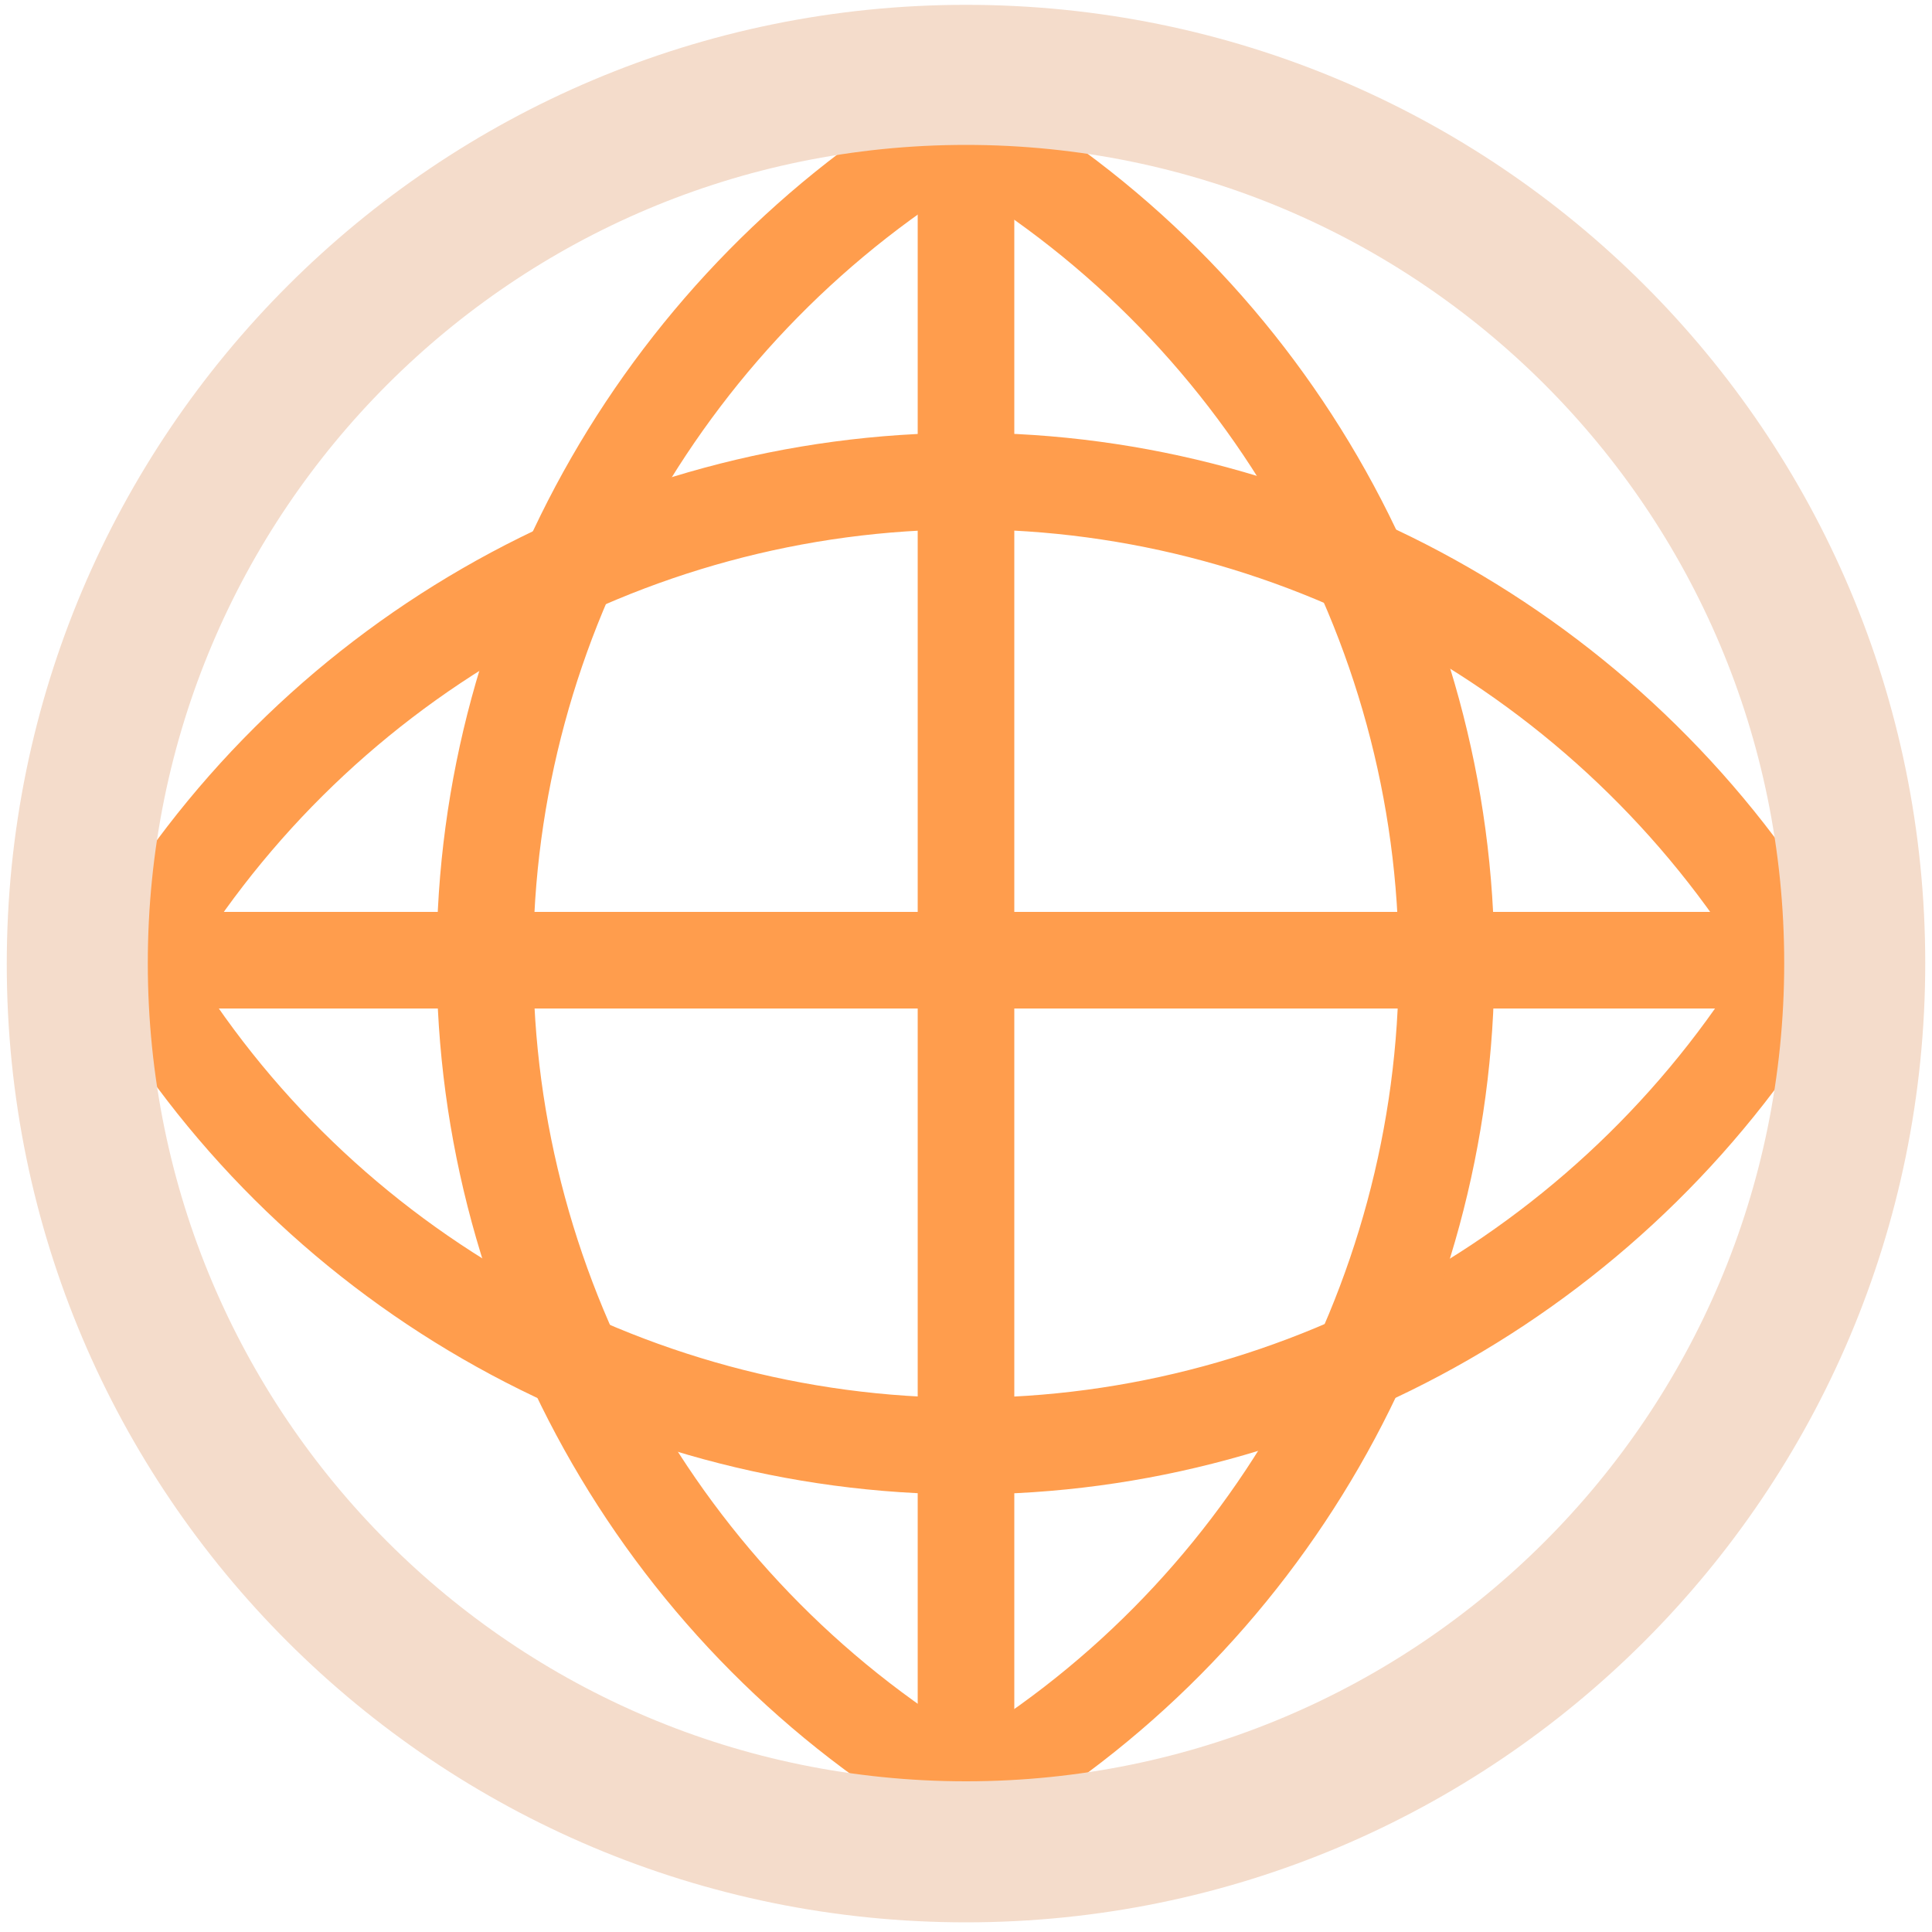
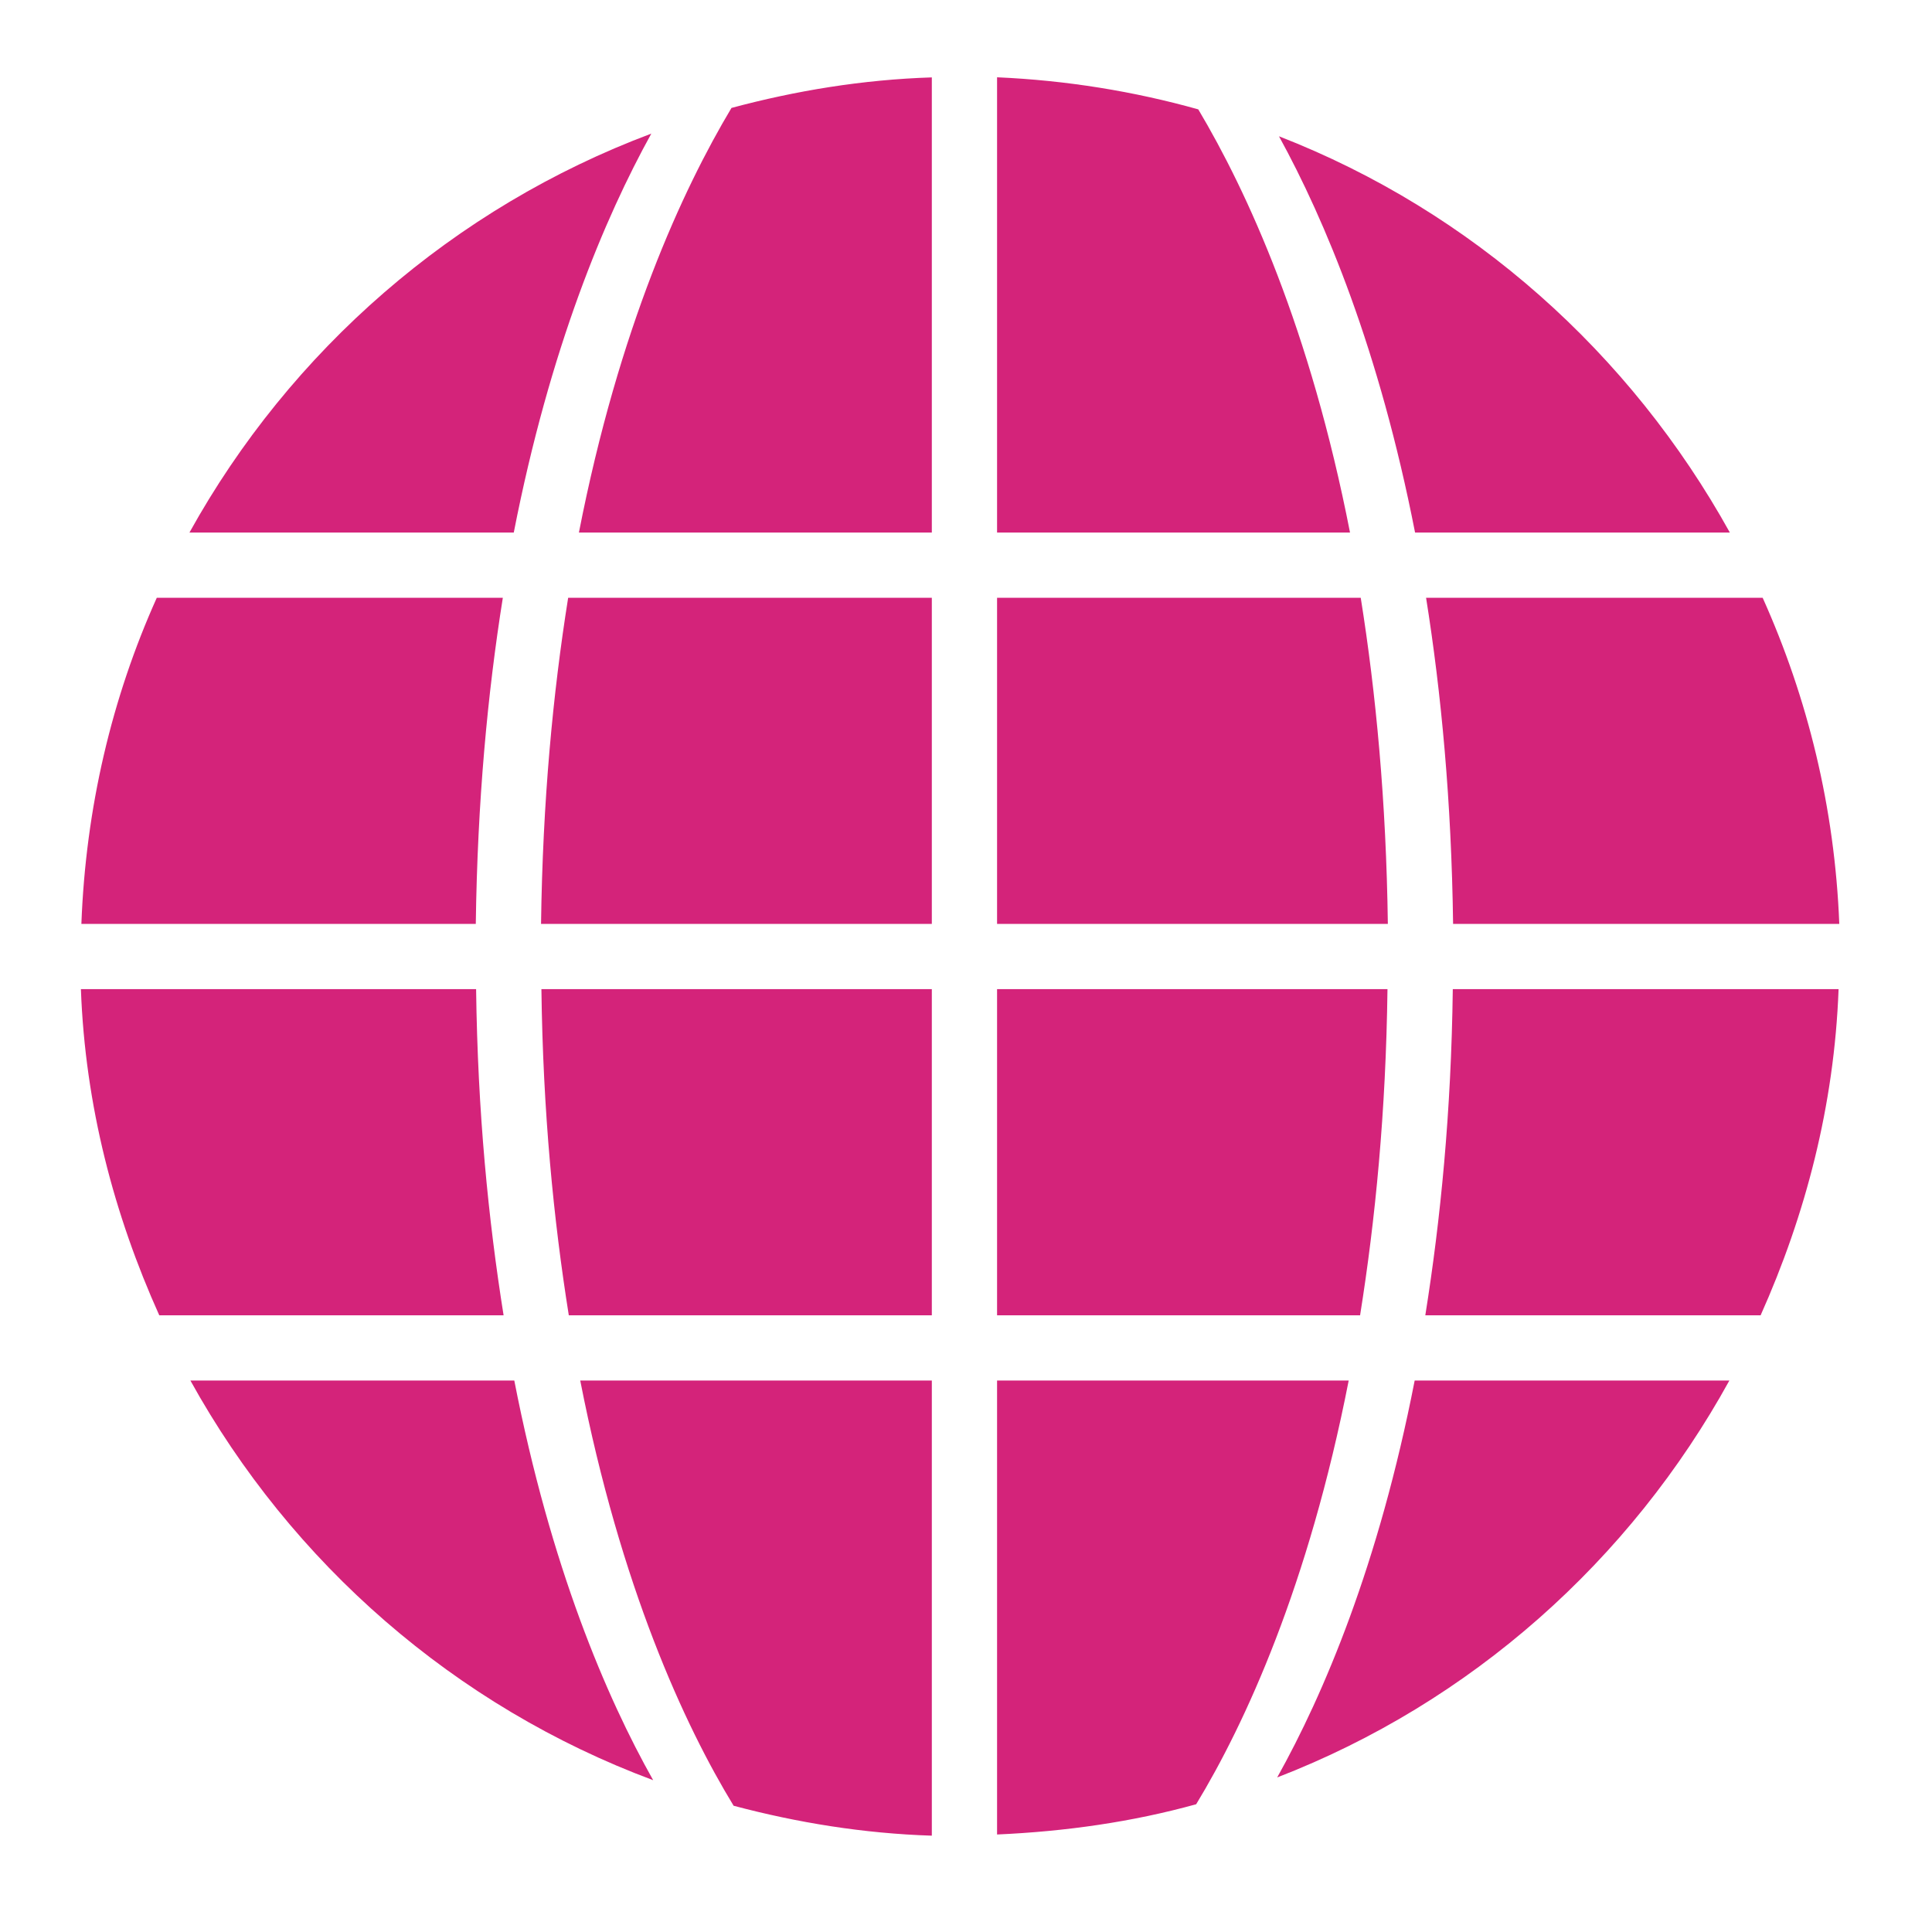
- <svg xmlns="http://www.w3.org/2000/svg" t="1668342181660" class="icon" viewBox="0 0 1024 1024" version="1.1" p-id="18832" width="200" height="200">
-   <path d="M512 975.36c-4.096 0-8.704-1.024-12.8-3.584-165.376-95.232-267.776-272.896-267.776-463.36 0-188.928 101.888-366.08 265.728-462.336 12.288-7.168 27.648-3.072 34.816 9.216 7.168 12.288 3.072 27.648-9.216 34.816-147.968 87.04-240.128 247.296-240.128 418.304 0 172.544 92.672 332.8 242.176 419.328 12.288 7.168 16.384 22.528 9.216 34.816-4.608 8.192-13.312 12.8-22.016 12.8z" fill="#FF9D4D" p-id="18833" />
-   <path d="M71.168 535.552c-4.096 0-8.704-1.024-12.8-3.584-12.288-7.168-16.384-22.528-9.216-34.816 95.232-165.376 272.896-267.776 463.36-267.776 188.928 0 366.08 101.888 462.336 265.728 7.168 12.288 3.072 27.648-9.216 34.816-12.288 7.168-27.648 3.072-34.816-9.216-87.04-147.968-247.296-240.128-418.304-240.128-172.544 0-332.8 92.672-419.328 242.176-4.608 8.192-13.312 12.8-22.016 12.8z" fill="#FF9D4D" p-id="18834" />
-   <path d="M512.512 792.064c-190.464 0-368.128-102.4-463.36-267.776-7.168-12.288-3.072-27.648 9.216-34.816 12.288-7.168 27.648-3.072 34.816 9.216 86.016 149.504 246.784 242.176 419.328 242.176 171.008 0 331.264-92.16 418.304-240.128 7.168-12.288 23.04-16.384 34.816-9.216 12.288 7.168 16.384 23.04 9.216 34.816-96.256 163.84-273.408 265.728-462.336 265.728z" fill="#FF9D4D" p-id="18835" />
-   <path d="M513.024 977.408c-8.704 0-17.408-4.608-22.016-12.8-7.168-12.288-3.072-27.648 9.216-34.816 148.992-86.016 241.152-246.784 241.152-418.816 0-173.568-93.696-334.336-244.224-420.352-12.288-7.168-16.384-22.528-9.728-34.816 7.168-12.288 22.528-16.384 34.816-9.728 166.4 94.72 269.824 272.896 269.824 464.384 0 190.464-102.4 367.616-266.752 462.848-3.584 3.072-7.68 4.096-12.288 4.096z" fill="#FF9D4D" p-id="18836" />
-   <path d="M512 962.56c-14.336 0-25.6-11.264-25.6-25.6V80.896c0-14.336 11.264-25.6 25.6-25.6s25.6 11.264 25.6 25.6V936.96c0 14.336-11.264 25.6-25.6 25.6z" fill="#FF9D4D" p-id="18837" />
-   <path d="M940.032 534.528H83.968c-14.336 0-25.6-11.264-25.6-25.6s11.264-25.6 25.6-25.6h856.064c14.336 0 25.6 11.264 25.6 25.6s-11.264 25.6-25.6 25.6z" fill="#FF9D4D" p-id="18838" />
-   <path d="M512 2.56C231.424 2.56 3.584 229.888 3.584 510.976S231.424 1018.88 512 1018.88s508.416-227.328 508.416-508.416S793.088 2.56 512 2.56z m0 941.568c-239.616 0-433.664-194.048-433.664-433.664C78.336 270.848 272.384 76.8 512 76.8s433.664 194.048 433.664 433.664-194.048 433.664-433.664 433.664z" fill="#F4DCCB" p-id="18839" />
+ <svg xmlns="http://www.w3.org/2000/svg" t="1668352786688" class="icon" viewBox="0 0 1024 1024" version="1.1" p-id="10003" width="200" height="200">
+   <path d="M755.851 316.833h178.396c23.895 53.16 38.215 111.397 40.613 172.866H770.17c-0.866-64.983-6.239-122.225-14.319-172.866zM677.89 72.239c102.327 39.774 186.317 115.03 238.967 210.026H750.013c-18.933-96.76-47.673-165.527-72.123-210.026zM528.467 282.262V40.965c36.799 1.614 72.486 7.432 106.641 17.002 25.928 43.56 59.33 116.32 80.43 224.297H528.467v-0.002zM301.474 697.133c-8.08-50.677-13.682-107.591-14.516-172.865h206.929v172.865H301.474z m-0.338-380.3h192.751v172.866H286.762c0.872-65.035 6.289-122.205 14.374-172.866z m86.56-259.626c34.08-9.15 69.504-15.008 106.191-16.185v241.24H306.836c21.222-108.583 54.876-181.59 80.86-225.055zM100.413 282.262c53.51-96.551 140.132-172.222 244.799-211.446-24.613 44.472-53.77 113.647-72.9 211.446H100.415zM252.18 489.699H43.133C45.44 428.27 59.253 369.89 83.1 316.833h183.412c-8.084 50.653-13.463 107.888-14.332 172.866z m14.732 207.434H84.414C60.471 643.904 45.143 585.944 42.88 524.268h209.466c0.833 65.277 6.478 122.145 14.567 172.865z m5.672 34.57c19.269 98.776 48.836 167.876 73.604 211.833-105.044-39.093-191.706-115.03-245.281-211.833h171.677z m221.304 0v241.243c-36.276-1.164-71.323-6.899-105.052-15.861-26.03-42.662-59.878-116.005-81.302-225.382h186.354z m220.951 0c-21.294 108.72-54.868 181.816-80.84 224.582-33.764 9.37-69.196 14.422-105.532 16.034V731.703h186.372zM528.467 524.268h206.928c-0.833 65.282-6.44 122.183-14.52 172.865H528.468V524.268zM735.59 489.7H528.467V316.833h192.75c8.087 50.657 13.499 107.828 14.374 172.866z m34.42 34.57h204.477c-2.285 61.626-17.5 119.61-41.323 172.864h-177.72c8.085-50.717 13.733-107.579 14.567-172.865z m146.596 207.434C864.095 827.09 779.71 902.39 676.938 942.076c24.616-44.013 53.802-112.617 72.872-210.373h166.797z" p-id="10004" fill="#d4237a" />
</svg>
